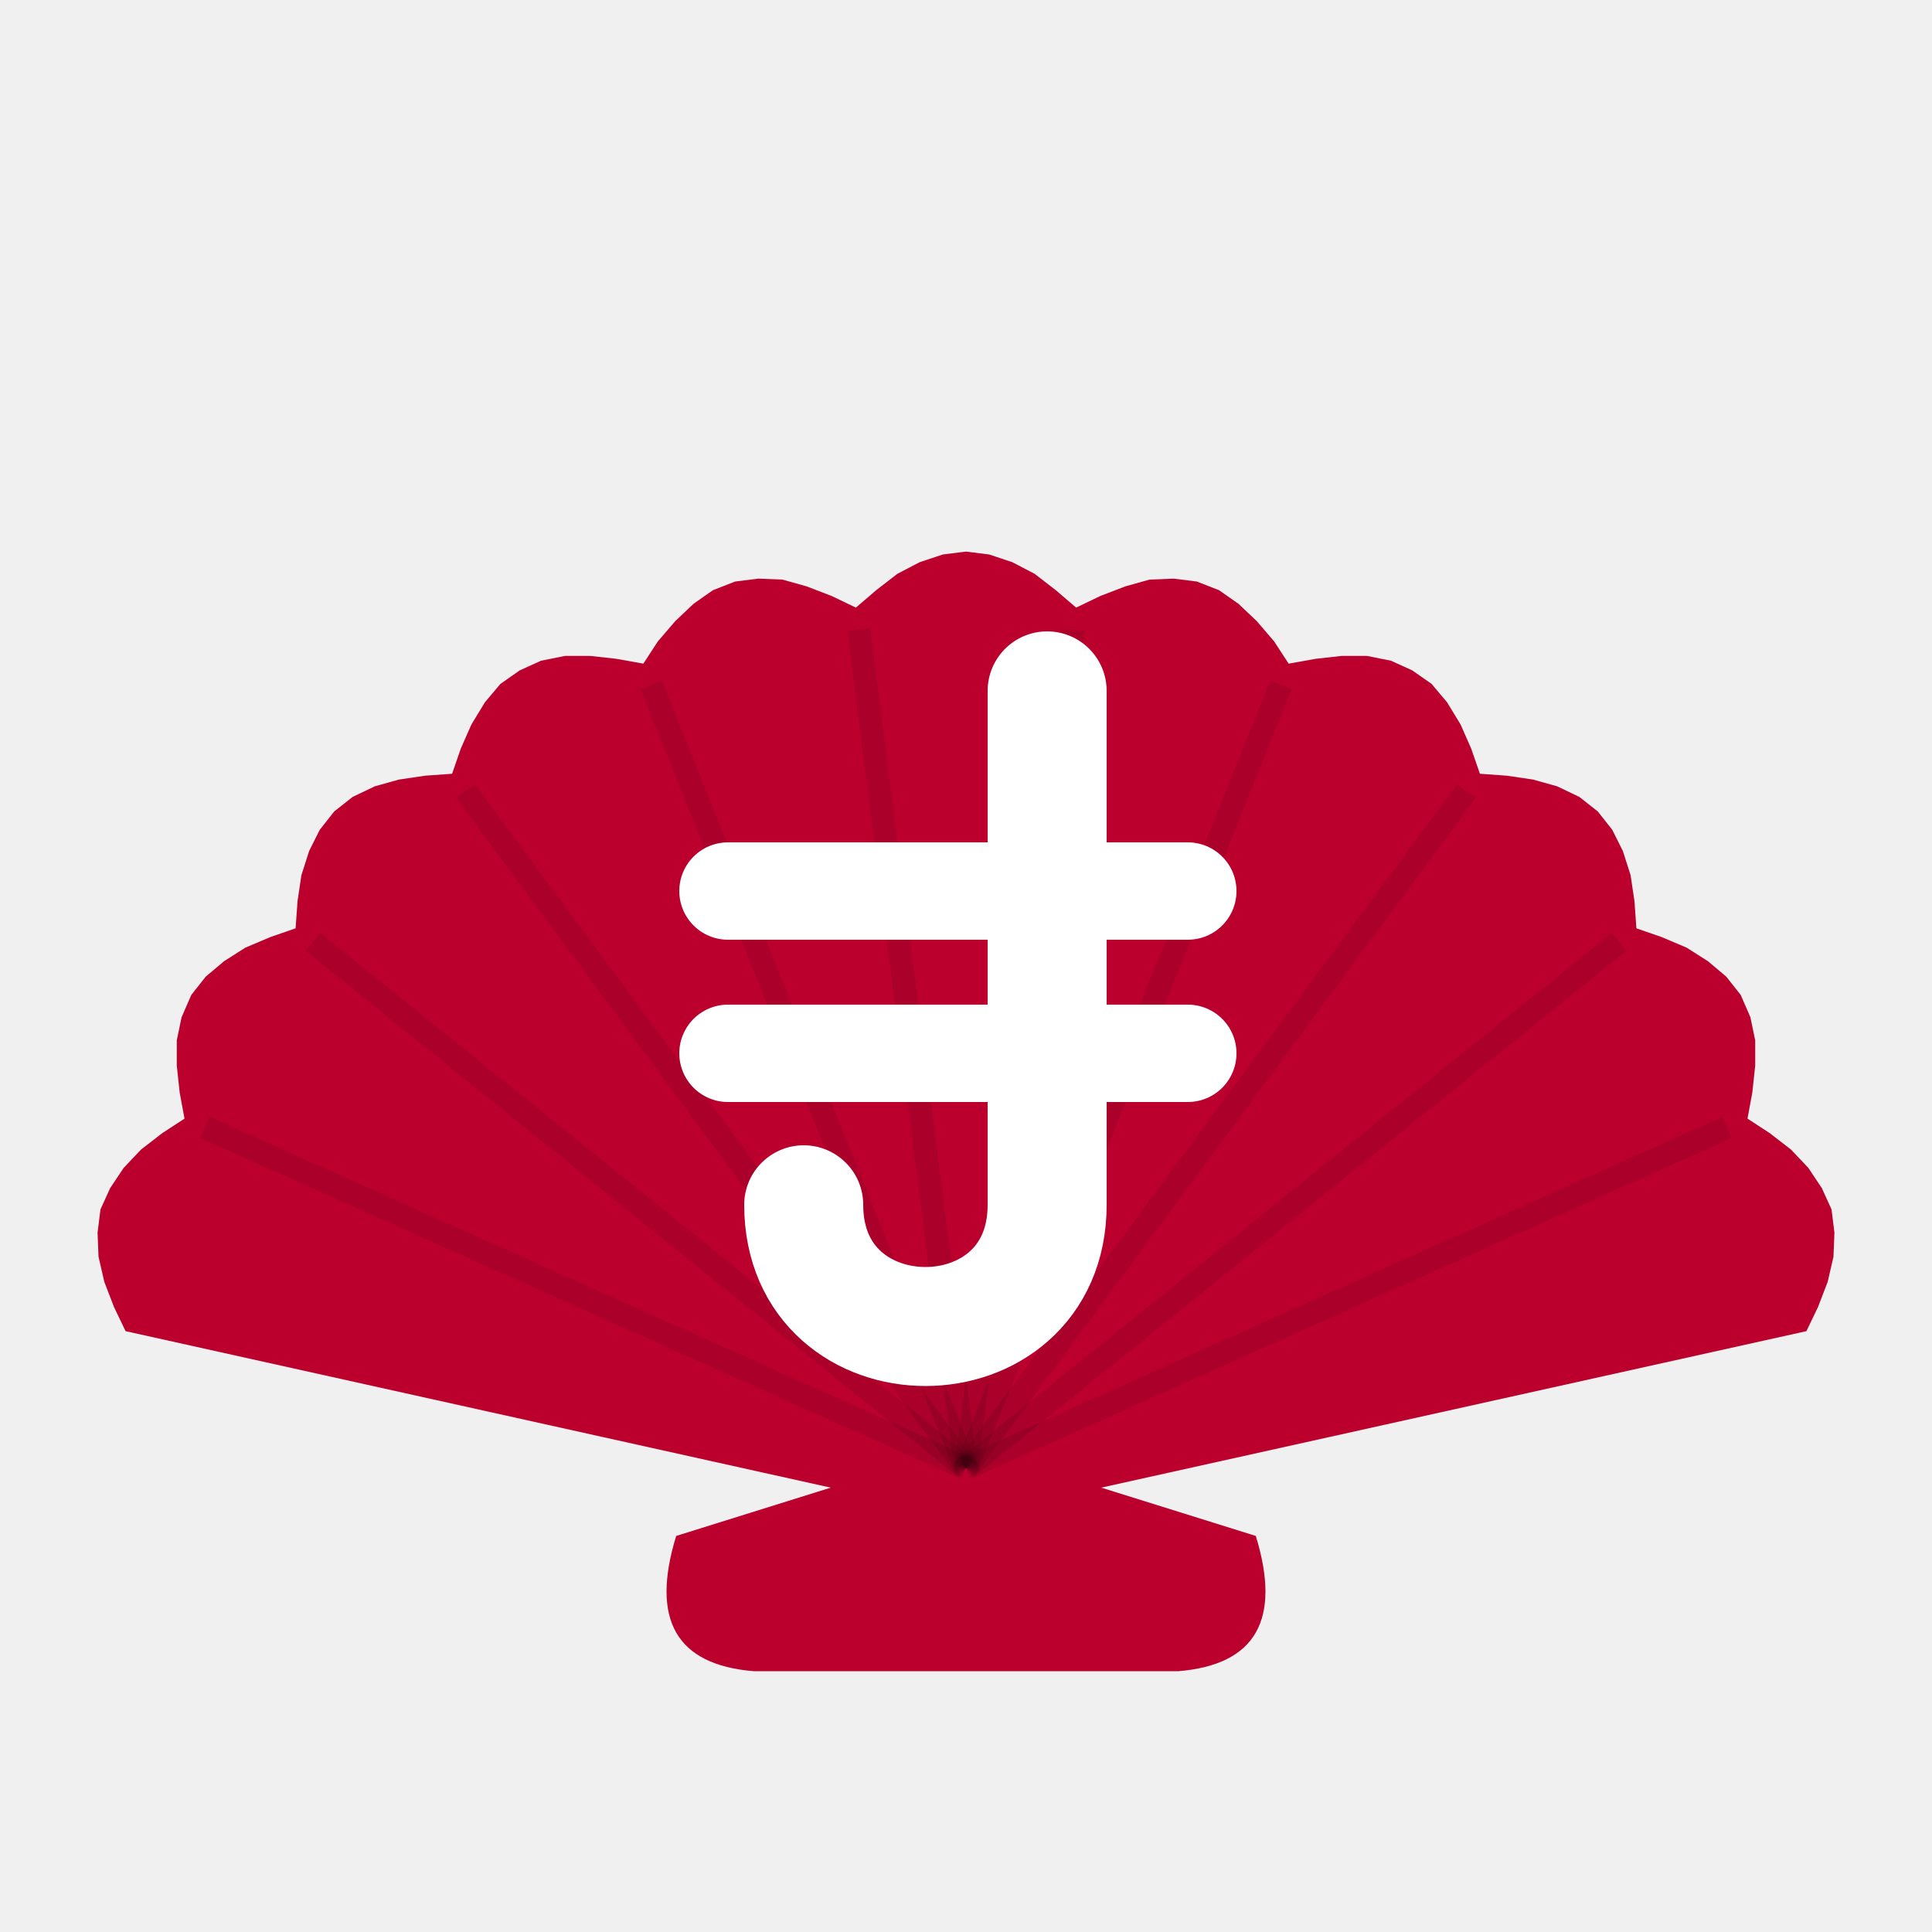
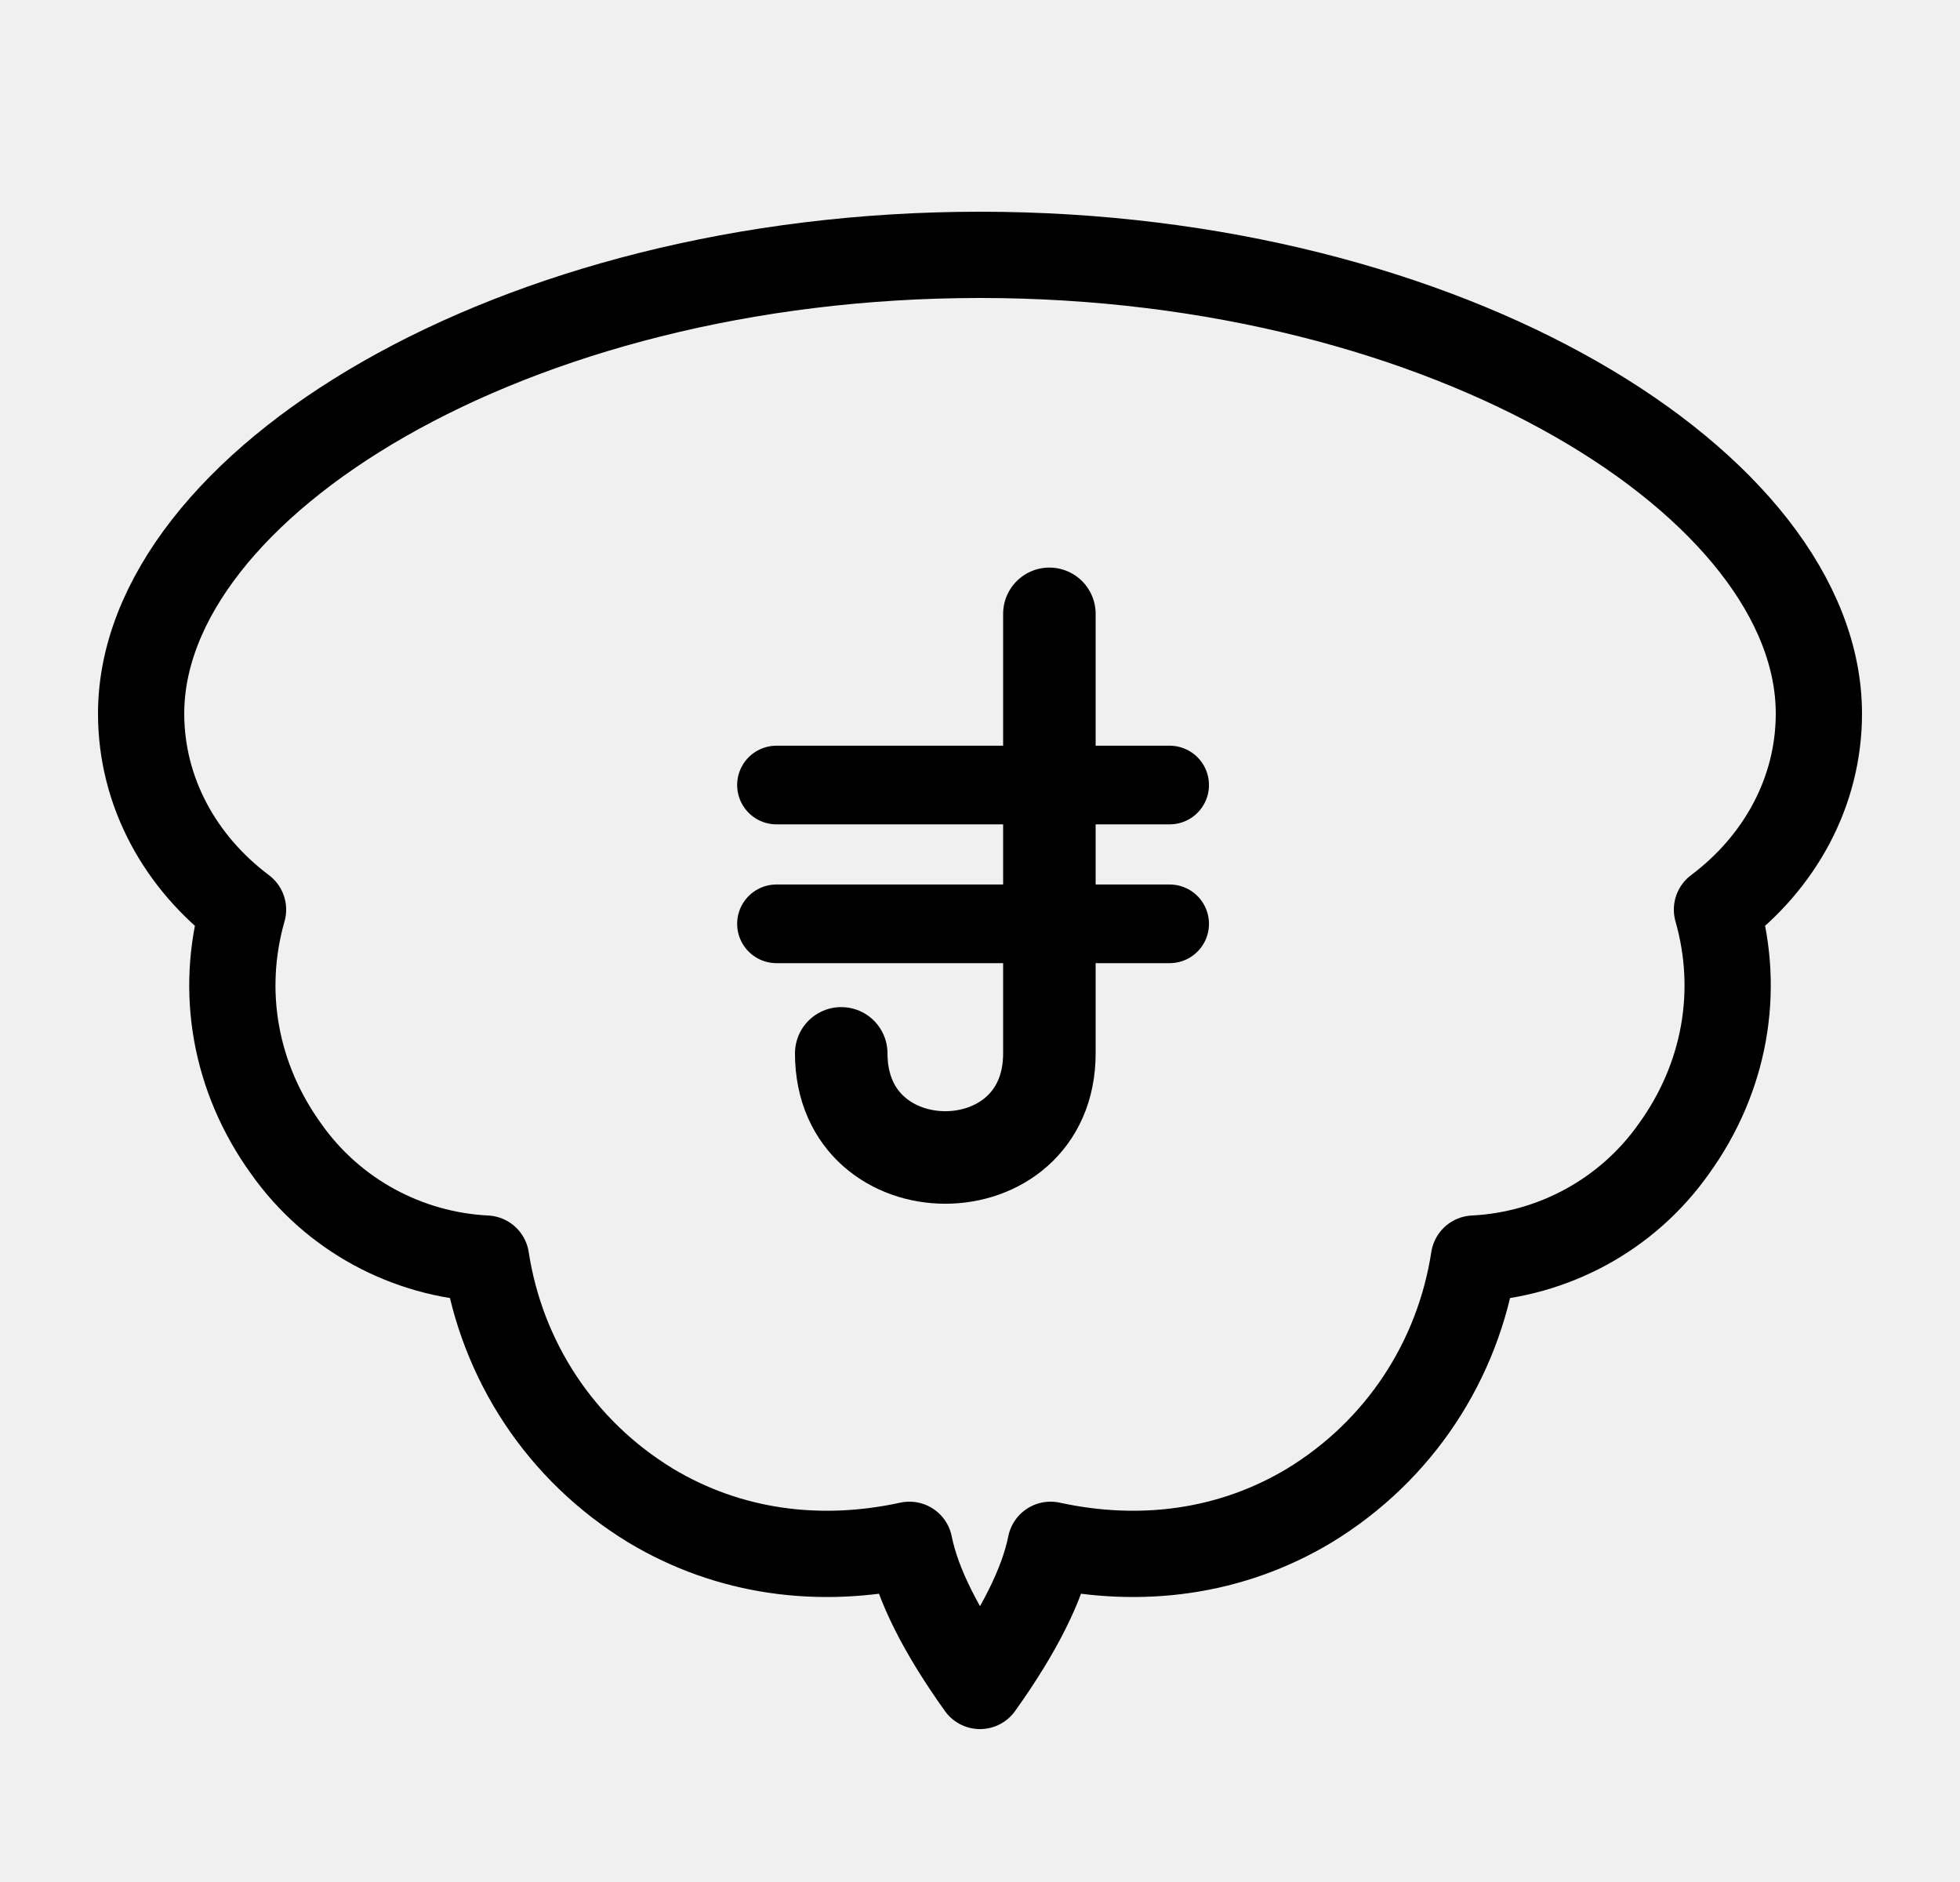
- <svg xmlns="http://www.w3.org/2000/svg" viewBox="0 0 200 200">
-   <path d="M86,154 L13.0,137.8 L13.0,137.8 L11.8,135.3 L10.8,132.7 L10.2,130.1 L10.1,127.6 L10.4,125.2 L11.4,123.0 L12.8,120.9 L14.6,119.0 L16.8,117.3 L19.1,115.8 L18.6,113.1 L18.3,110.3 L18.3,107.7 L18.8,105.3 L19.8,103.0 L21.3,101.1 L23.2,99.5 L25.4,98.1 L28.0,97.0 L30.6,96.1 L30.8,93.3 L31.2,90.6 L32.0,88.1 L33.1,85.9 L34.6,84.0 L36.5,82.5 L38.8,81.4 L41.3,80.7 L44.0,80.3 L46.8,80.1 L47.7,77.5 L48.8,75.0 L50.2,72.7 L51.8,70.8 L53.8,69.4 L56.0,68.4 L58.5,67.9 L61.1,67.9 L63.8,68.2 L66.6,68.7 L68.1,66.4 L69.9,64.3 L71.8,62.5 L73.8,61.1 L76.1,60.2 L78.5,59.9 L81.0,60.0 L83.5,60.7 L86.1,61.7 L88.6,62.9 L90.7,61.1 L92.9,59.4 L95.2,58.2 L97.6,57.4 L100.0,57.1 L102.4,57.4 L104.8,58.2 L107.1,59.4 L109.3,61.1 L111.4,62.9 L113.9,61.7 L116.5,60.7 L119.0,60.0 L121.5,59.9 L123.9,60.2 L126.2,61.1 L128.2,62.5 L130.1,64.3 L131.9,66.4 L133.4,68.7 L136.2,68.2 L138.9,67.9 L141.5,67.9 L144.0,68.4 L146.2,69.4 L148.2,70.8 L149.8,72.7 L151.2,75.0 L152.3,77.5 L153.2,80.1 L156.0,80.3 L158.7,80.7 L161.2,81.4 L163.5,82.5 L165.4,84.0 L166.9,85.9 L168.0,88.1 L168.8,90.6 L169.2,93.3 L169.4,96.1 L172.0,97.0 L174.6,98.1 L176.8,99.5 L178.7,101.1 L180.2,103.0 L181.2,105.3 L181.7,107.7 L181.7,110.3 L181.4,113.1 L180.9,115.8 L183.2,117.3 L185.4,119.0 L187.2,120.9 L188.6,123.0 L189.6,125.2 L189.9,127.6 L189.8,130.1 L189.2,132.7 L188.2,135.3 L187.0,137.8 L114,154 L130,159 Q134,172 122,173 L78,173 Q66,172 70,159 Z" fill="#BC002D" />
-   <path d="M100,152 L21.2,116.7" stroke="#000" stroke-opacity=".10" stroke-width="2.4" />
-   <path d="M100,152 L32.4,97.5" stroke="#000" stroke-opacity=".10" stroke-width="2.4" />
-   <path d="M100,152 L48.2,81.9" stroke="#000" stroke-opacity=".10" stroke-width="2.4" />
-   <path d="M100,152 L67.4,70.9" stroke="#000" stroke-opacity=".10" stroke-width="2.4" />
-   <path d="M100,152 L88.9,65.2" stroke="#000" stroke-opacity=".10" stroke-width="2.4" />
-   <path d="M100,152 L111.1,65.2" stroke="#000" stroke-opacity=".10" stroke-width="2.4" />
-   <path d="M100,152 L132.6,70.9" stroke="#000" stroke-opacity=".10" stroke-width="2.4" />
-   <path d="M100,152 L151.8,81.9" stroke="#000" stroke-opacity=".10" stroke-width="2.4" />
-   <path d="M100,152 L167.6,97.5" stroke="#000" stroke-opacity=".10" stroke-width="2.4" />
-   <path d="M100,152 L178.8,116.7" stroke="#000" stroke-opacity=".10" stroke-width="2.4" />
-   <g transform="translate(100 104) scale(0.56) translate(-100 -103)" stroke="#fff" fill="none" stroke-linecap="round">
-     <path d="M 115,45 V 140 C 115,170 70,170 70,140" stroke-width="22" />
-     <line x1="56" y1="82" x2="141" y2="82" stroke-width="18" />
-     <line x1="56" y1="112" x2="141" y2="112" stroke-width="18" />
+ <svg xmlns="http://www.w3.org/2000/svg" viewBox="-1 -1 50 48">
+   <path d="M24 42c-1-1.4-1.6-2.6-1.8-3.6-2.3.5-4.6.2-6.6-1-2.3-1.4-3.8-3.7-4.2-6.3-2-.1-3.9-1.1-5.1-2.8-1.3-1.8-1.7-4-1.1-6.1-1.6-1.2-2.6-3-2.6-5C2.6 11.4 12 5.5 24 5.5s21.4 5.9 21.4 11.7c0 2-1 3.8-2.6 5 .6 2.1.2 4.3-1.1 6.1-1.2 1.7-3.1 2.7-5.1 2.8-.4 2.6-1.9 4.9-4.2 6.3-2 1.2-4.3 1.5-6.6 1-.2 1-.8 2.2-1.8 3.6z" fill="none" stroke="currentColor" stroke-width="2.2" stroke-linejoin="round" />
+   <g transform="translate(24 21.5) scale(.118) translate(-100 -103)" stroke="currentColor" fill="none" stroke-linecap="round">
+     <path d="M 115,45 V 140 C 115,170 70,170 70,140" stroke-width="20" />
+     <line x1="56" y1="82" x2="141" y2="82" stroke-width="17" />
+     <line x1="56" y1="112" x2="141" y2="112" stroke-width="17" />
  </g>
</svg>
